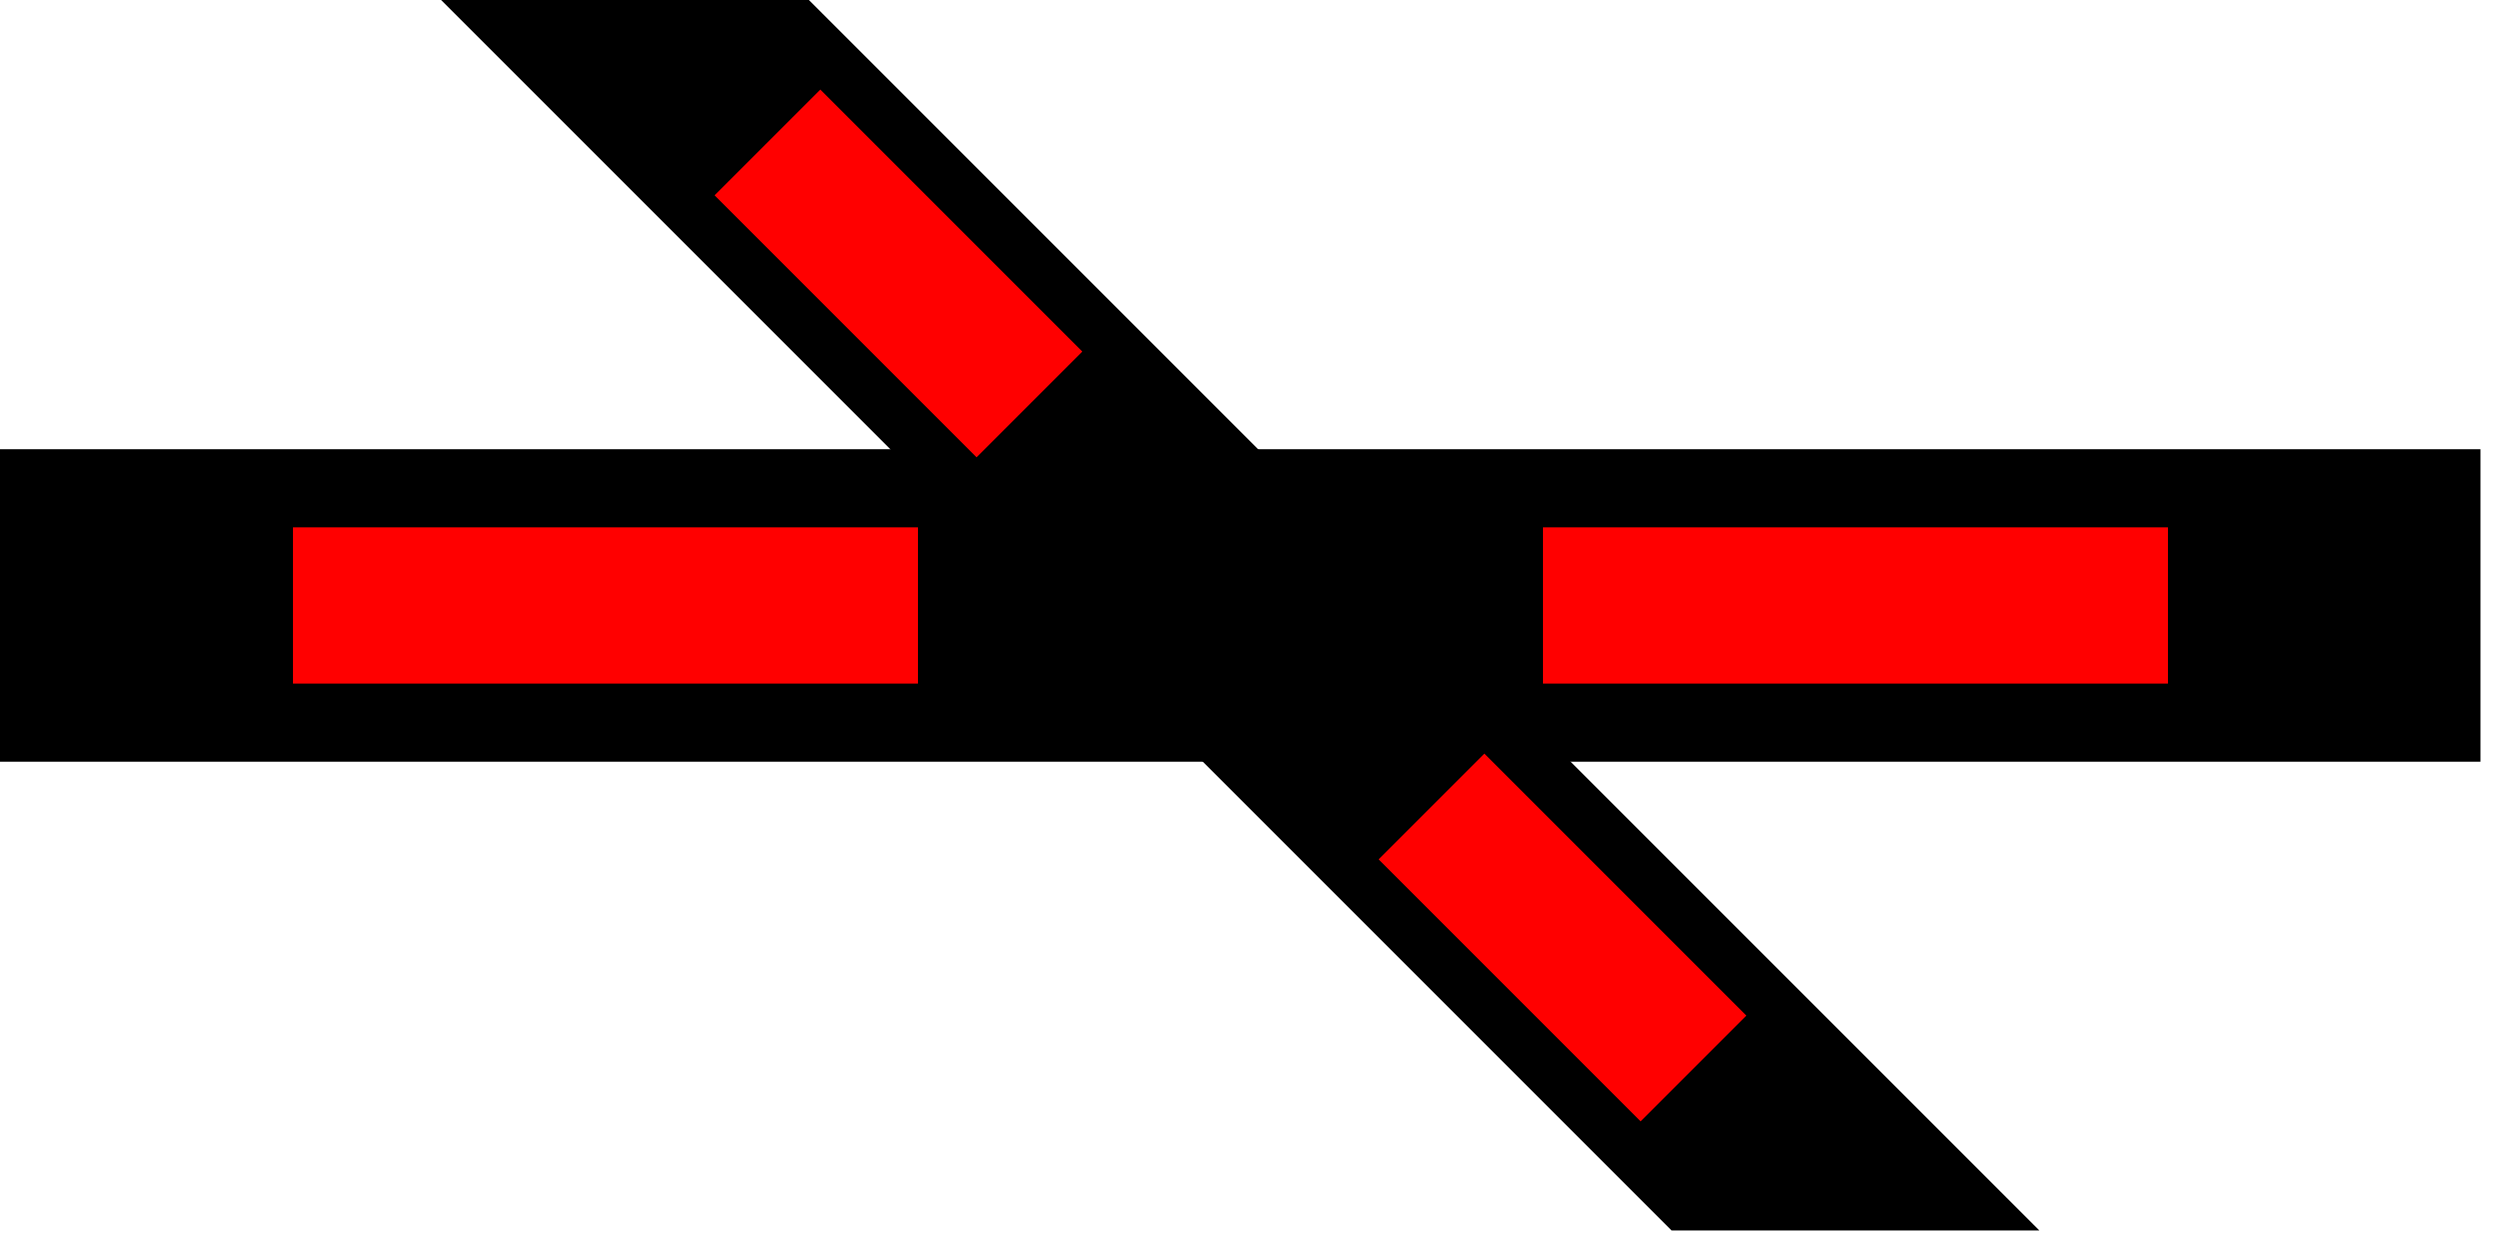
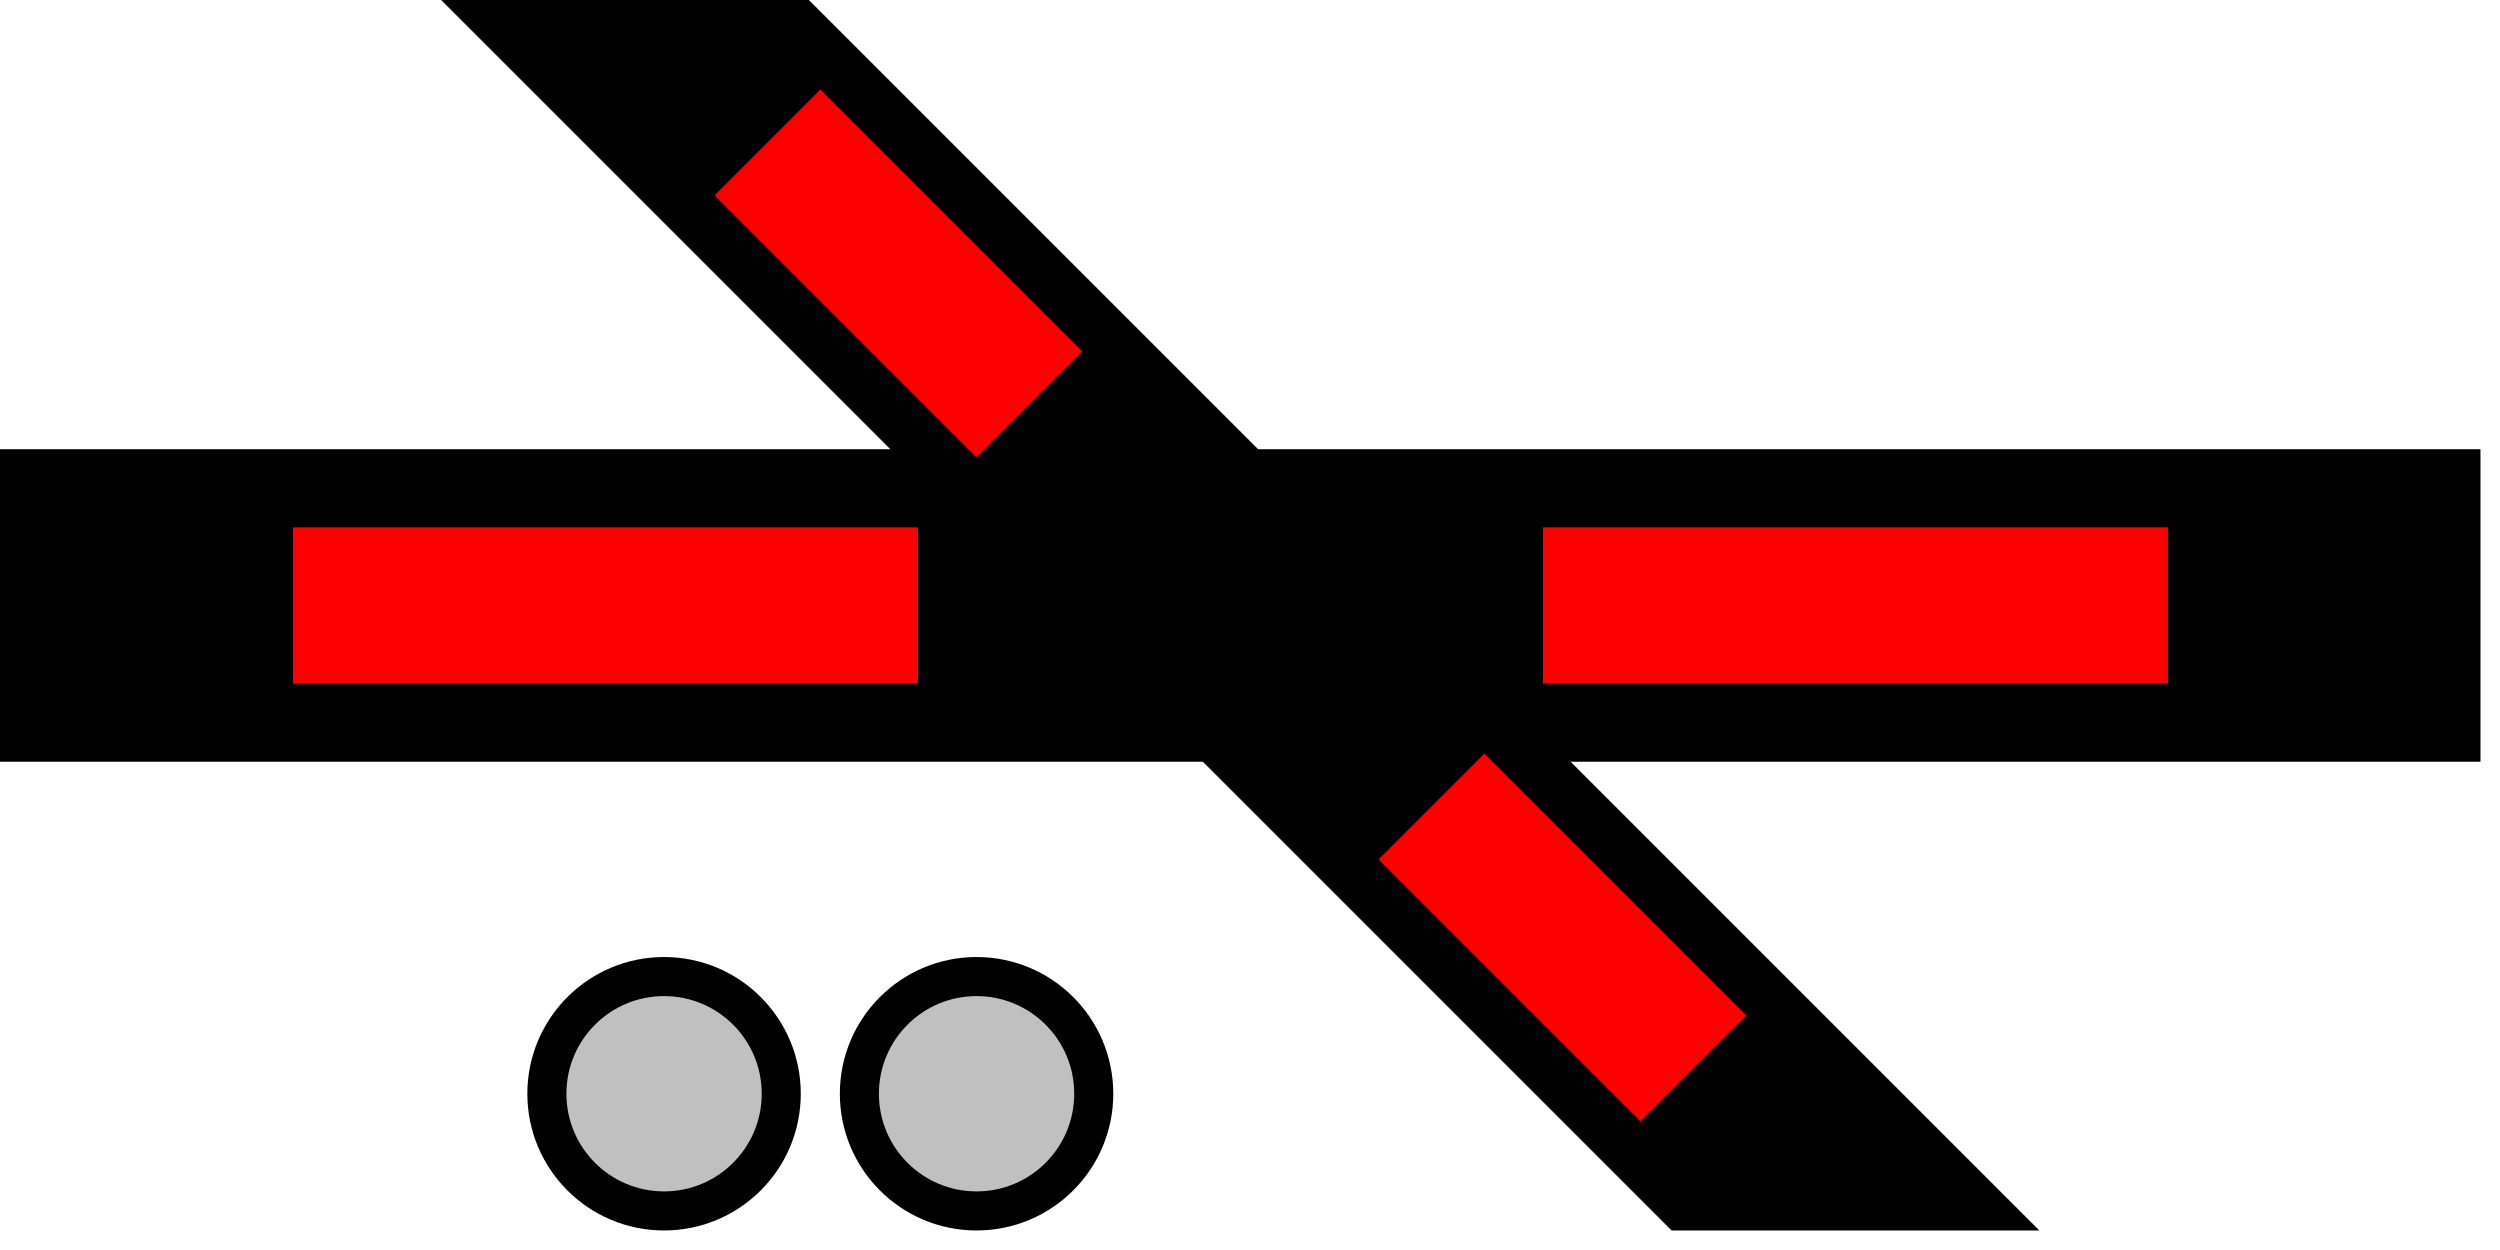
<svg width="64" height="32">
  <g>
    <path stroke="rgb(0,0,0)" fill="rgb(0,0,0)" d="M 0,12 L 63,12 L  63,19 L 0,19 z " />
    <path stroke="rgb(255,0,0)" fill="rgb(255,0,0)" d="M 8,14 L 23,14 L 23,17 L 8,17 z " />
    <path stroke="rgb(255,0,0)" fill="rgb(255,0,0)" d="M 40,14 L 55,14 L 55,17 L 40,17 z " />
    <path stroke="rgb(0,0,0)" fill="rgb(0,0,0)" d="M 12,0 L 43,31 L 51,31 L 20,0 z " />
    <path stroke="rgb(255,0,0)" fill="rgb(255,0,0)" d="M 21,3 L 27,9 L 25,11 L 19,5 z " />
    <path stroke="rgb(255,0,0)" fill="rgb(255,0,0)" d="M 38,20 L 44,26 L 42,28 L 36,22 z " />
+     <circle cx="17" cy="28" r="3" fill="rgb(192,192,192)" stroke="rgb(0,0,0)" />
+     <circle cx="25" cy="28" r="3" fill="rgb(192,192,192)" stroke="rgb(0,0,0)" />
  </g>
</svg>
